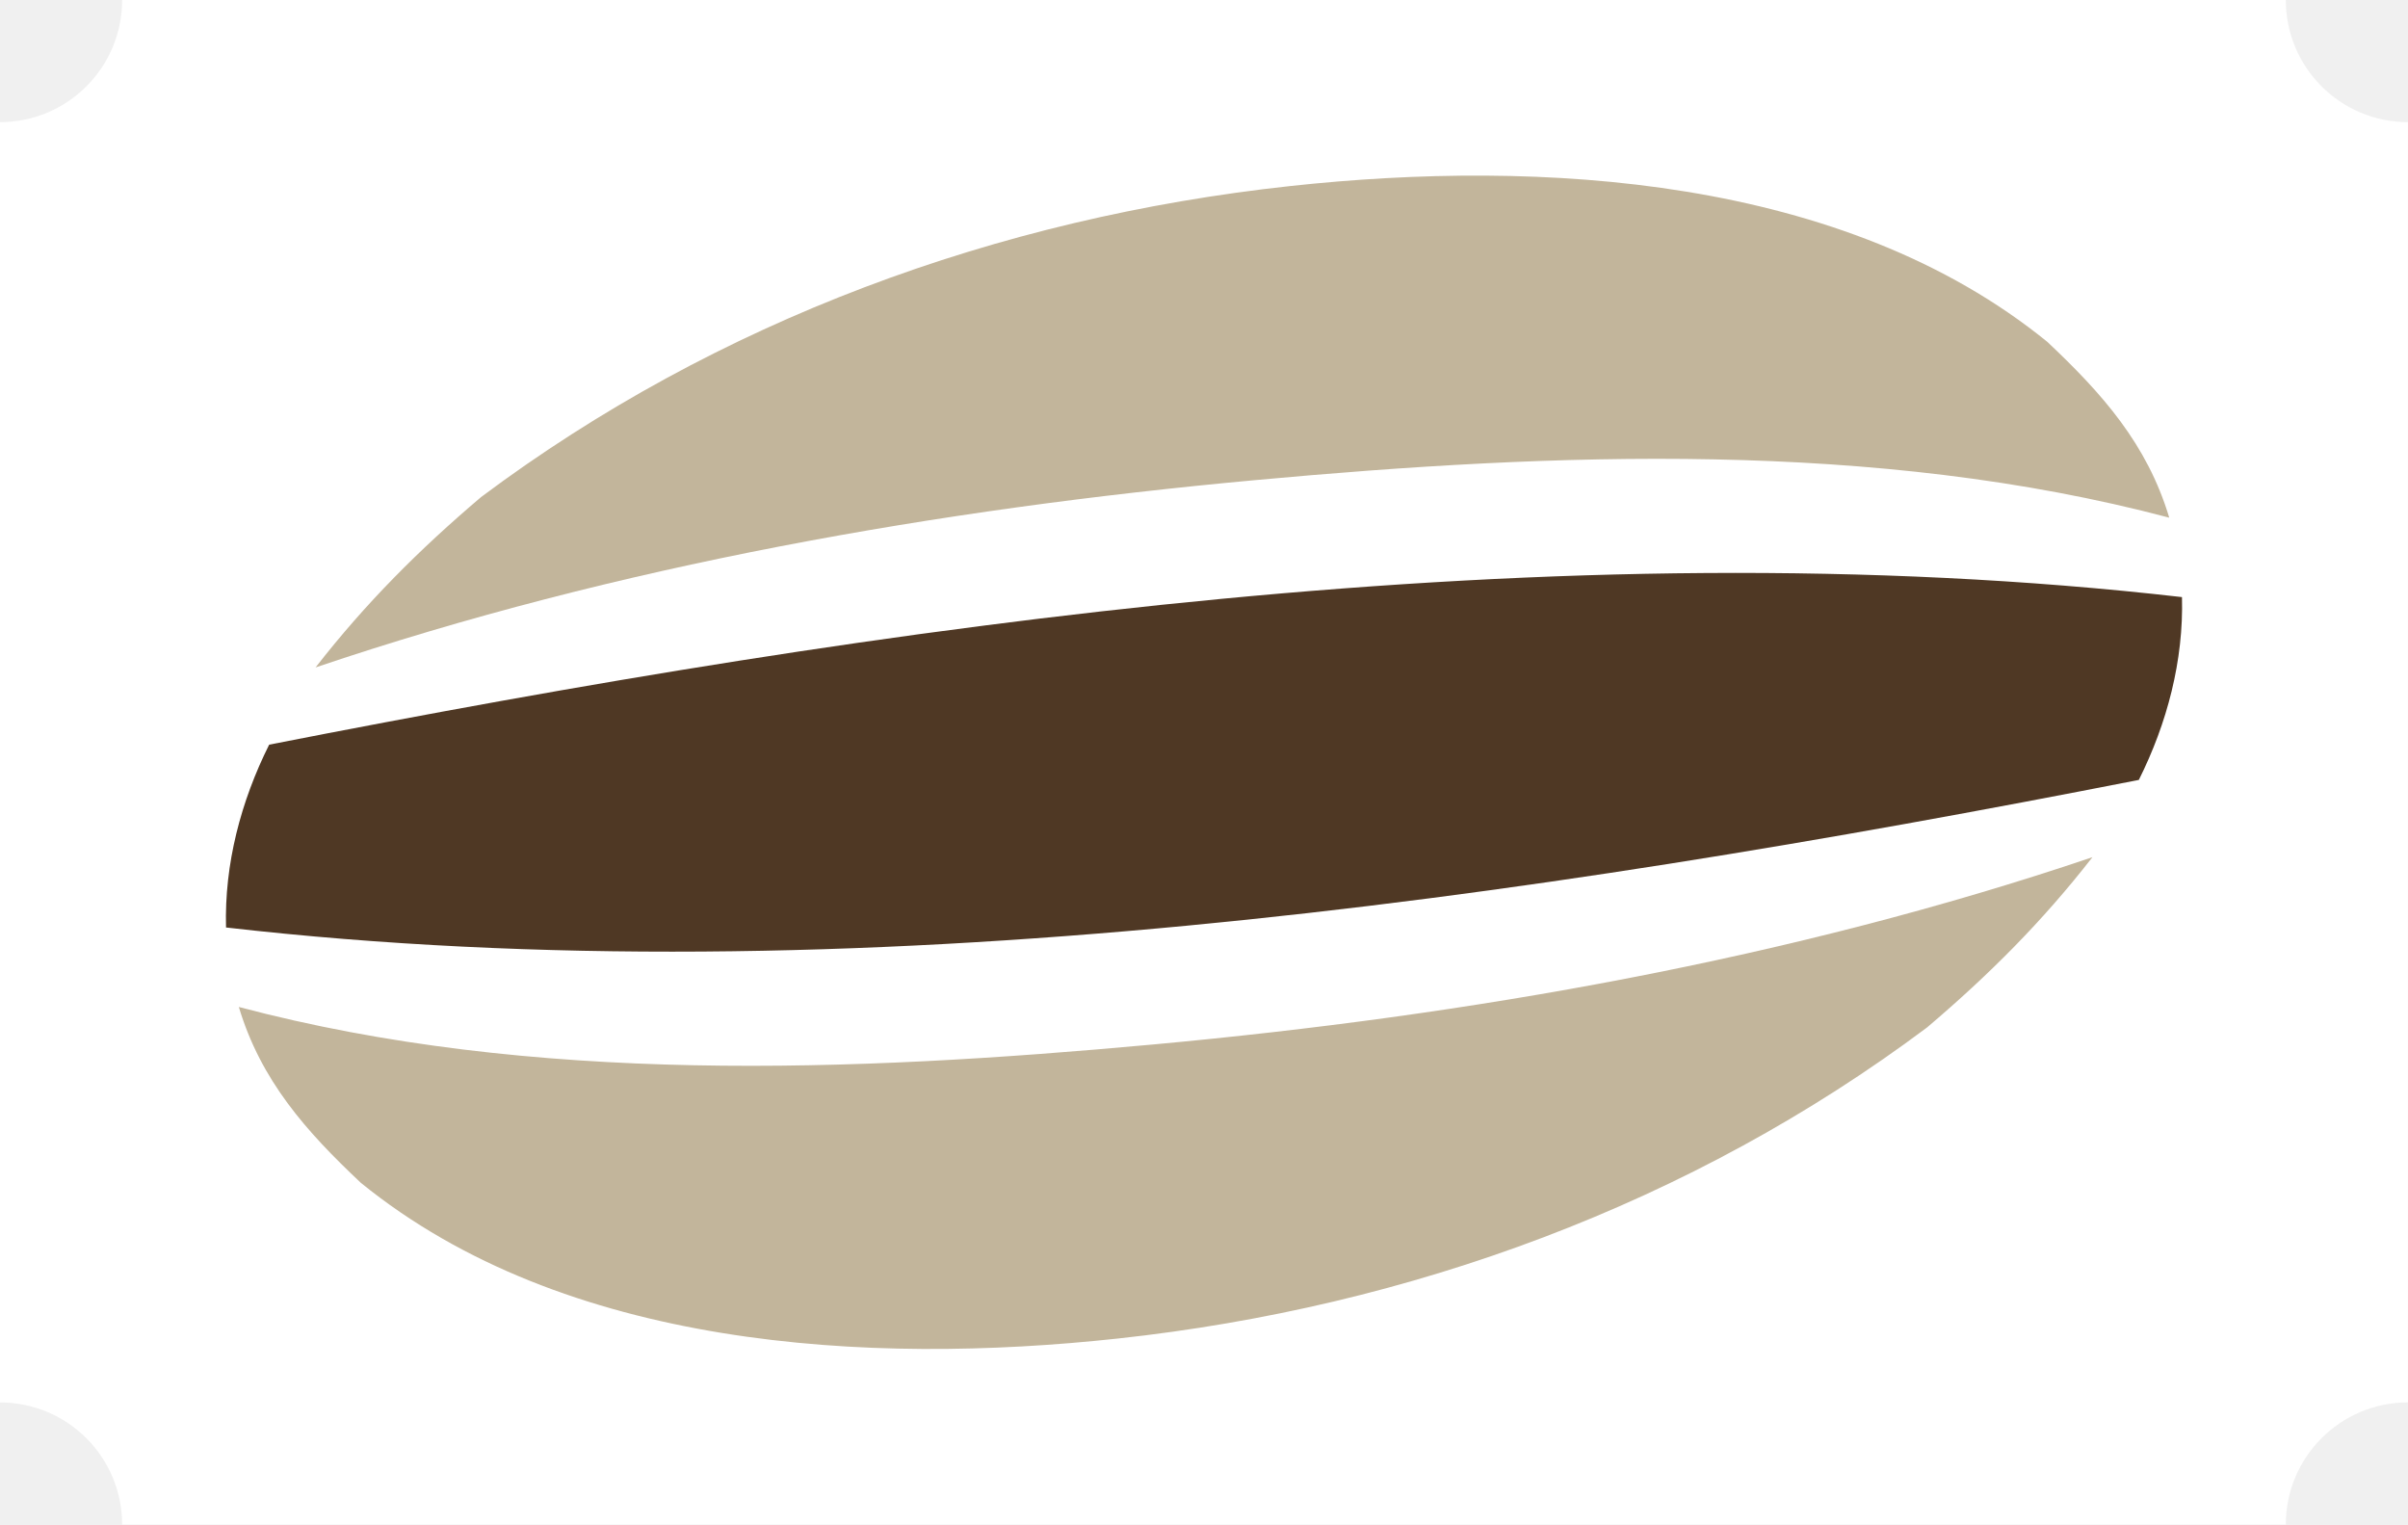
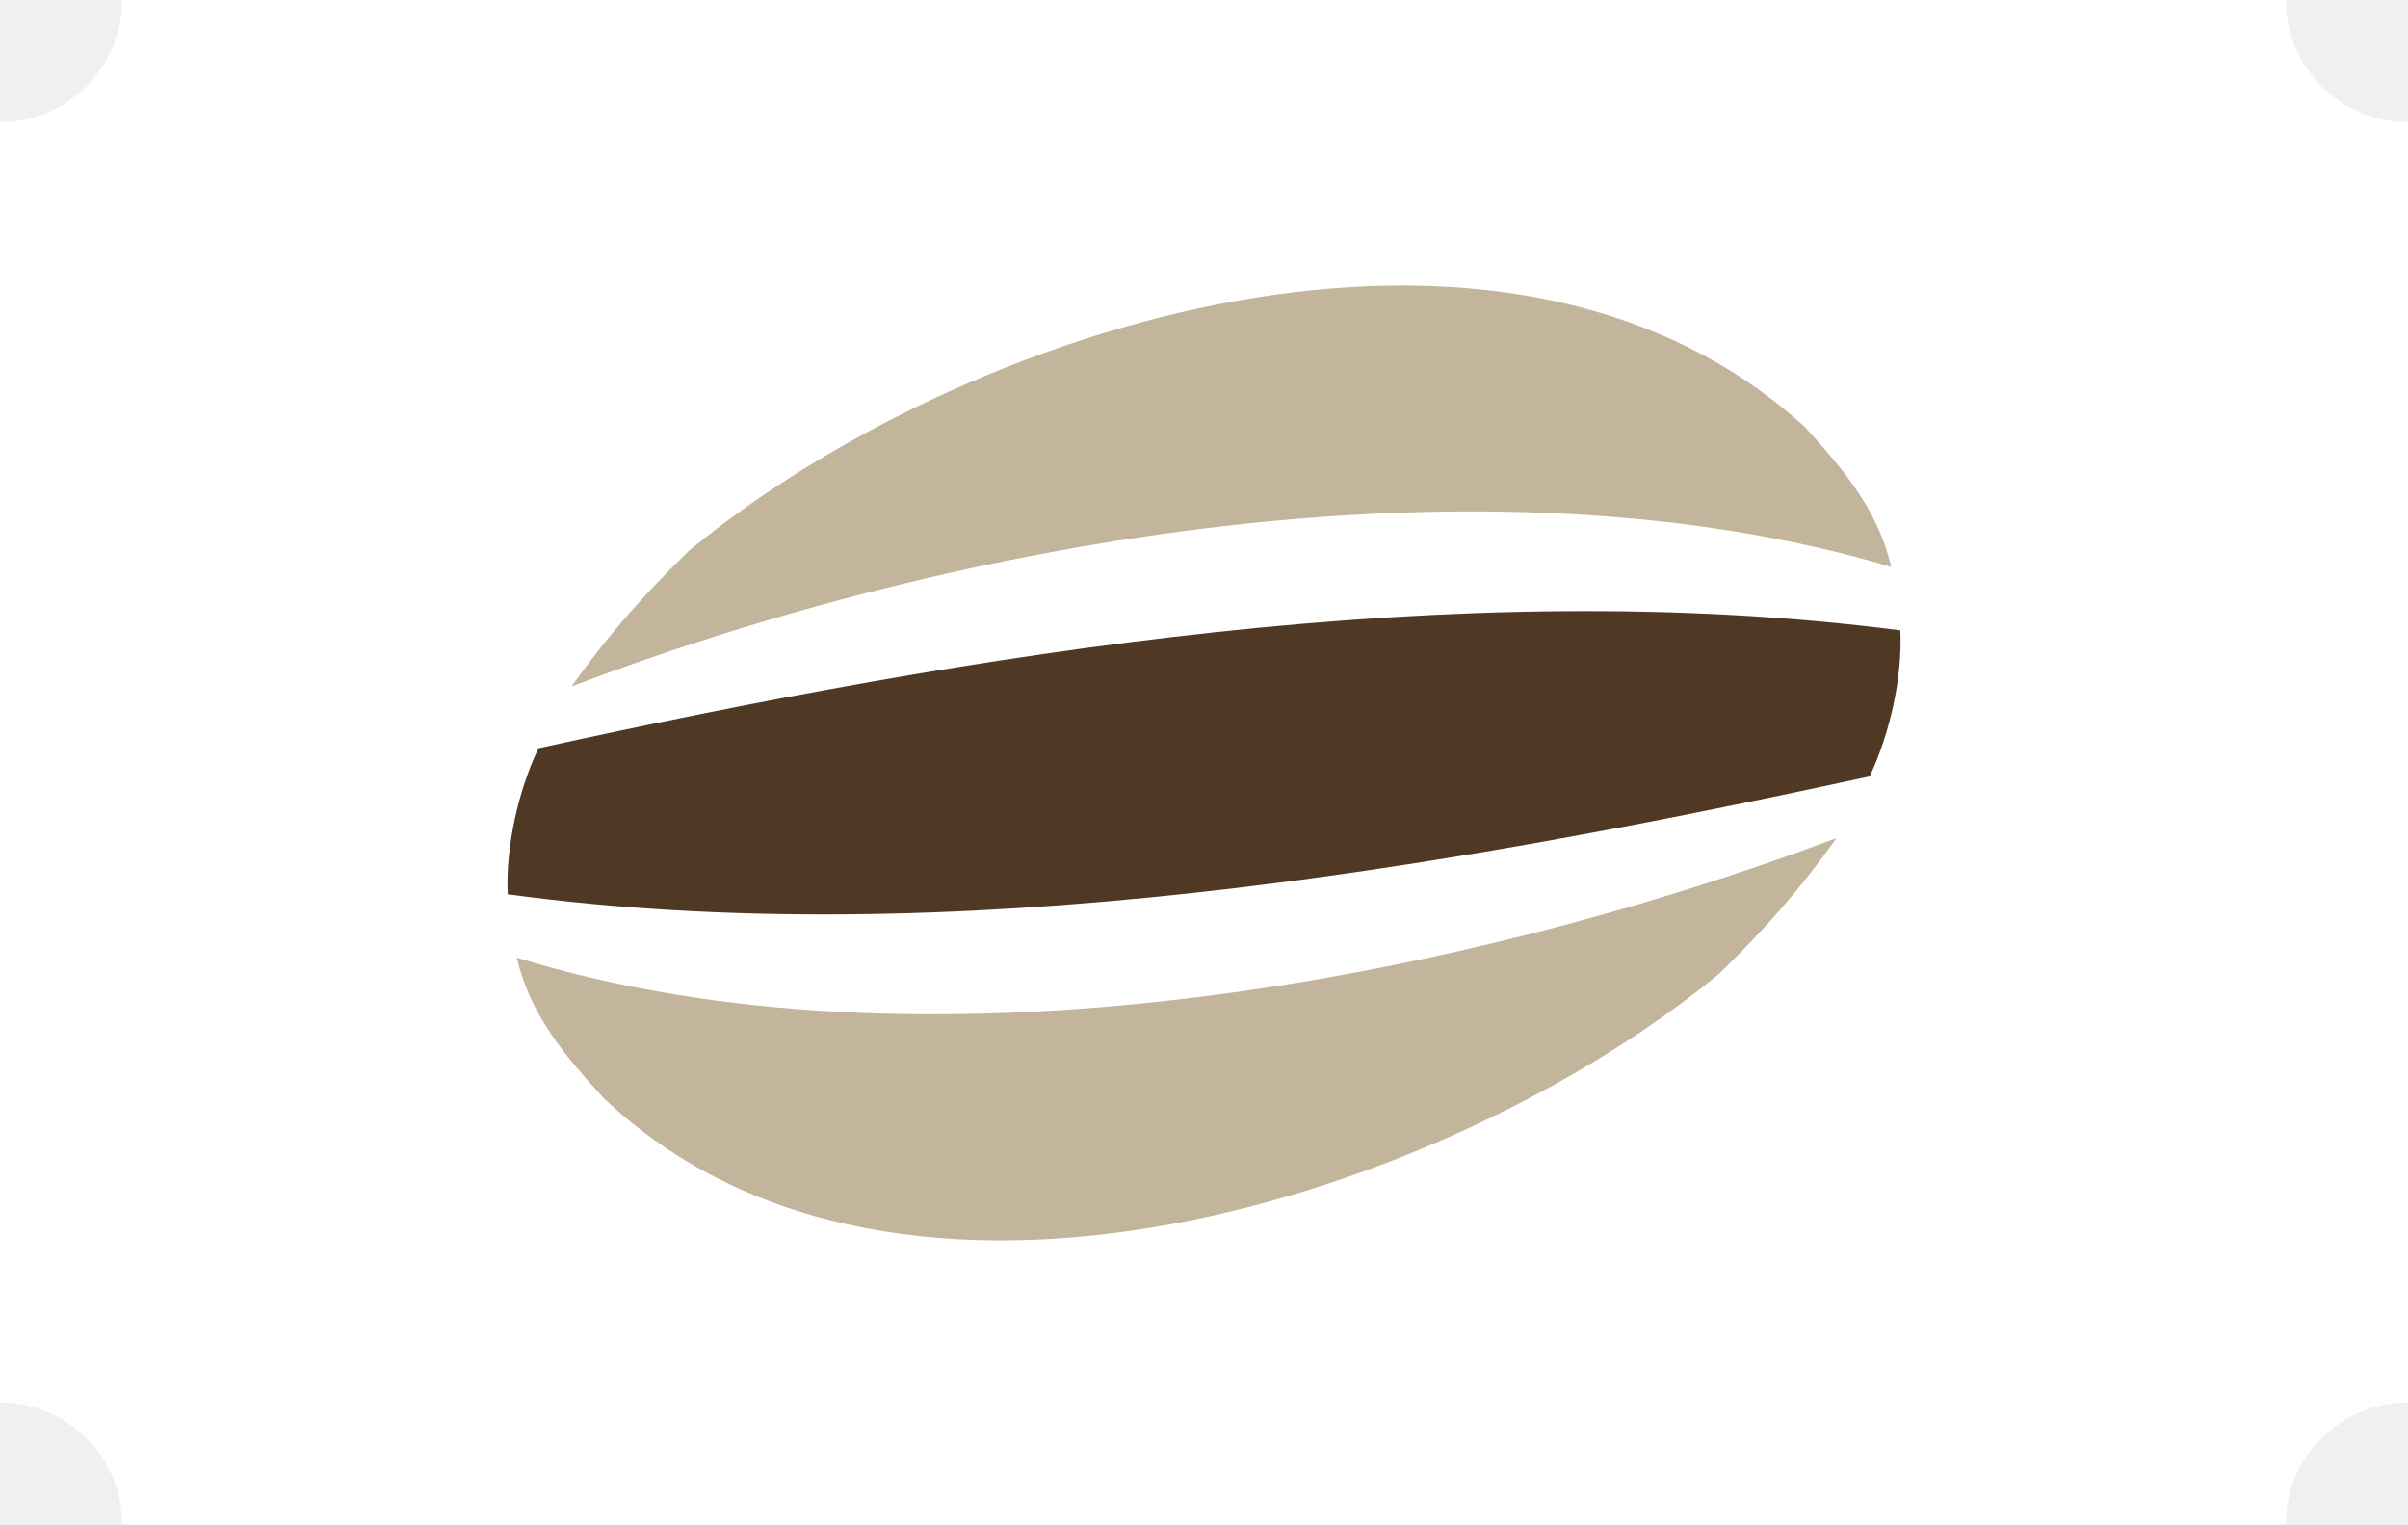
<svg xmlns="http://www.w3.org/2000/svg" id="Layer_2" data-name="Layer 2" viewBox="0 0 463.33 293.3">
  <defs>
    <style>
      .cls-1 {
        fill: #fff;
      }

      .cls-2 {
        fill: #4f3824;
      }

      .cls-3 {
        fill: #c2b59b;
      }
    </style>
  </defs>
  <g id="Layer_1-2" data-name="Layer 1">
    <g>
      <path class="cls-1" d="M439.83,293.3H23.5c0-12.98-10.52-23.5-23.5-23.5V23.5c12.98,0,23.5-10.52,23.5-23.5h416.32c0,12.98,10.52,23.5,23.5,23.5v246.29c-12.98,0-23.5,10.52-23.5,23.5Z" />
      <g>
-         <path class="cls-3" d="M92.56,95.63c45.34-33.93,99.49-53.75,155.71-59.84,48.14-5.22,106.43-1.9,145.64,29.96,10.52,9.9,19.23,19.66,23.48,33.84-56.52-14.98-118.22-12.52-175.91-7.22-60.95,5.6-122.67,16.4-180.76,36.03,9.63-12.36,19.88-22.62,31.83-32.76Z" />
-         <path class="cls-3" d="M45.94,193.72c56.52,14.98,118.22,12.52,175.91,7.22,60.95-5.6,122.67-16.4,180.76-36.03-9.63,12.36-19.88,22.62-31.83,32.76-45.34,33.93-99.49,53.75-155.71,59.84-48.13,5.22-106.42,1.91-145.64-29.96-10.52-9.9-19.23-19.66-23.48-33.84Z" />
-         <path class="cls-2" d="M51.79,143.26c118.14-23.17,247.69-42.16,368.05-28.39.33,12.22-2.86,24.28-8.3,35.17-118.14,23.17-247.69,42.16-368.05,28.39-.33-12.22,2.86-24.28,8.3-35.17Z" />
+         <path class="cls-3" d="M132.62,105.91c52.7-43.42,156.36-76.66,214.56-23.87,7.44,8.19,14.09,15.88,16.72,27.02-78.03-23.2-179.43-5.42-253.94,23.01,7.08-9.94,13.89-17.64,22.66-26.16Z" />
+         <path class="cls-3" d="M99.43,184.24c77.66,23.93,179.67,4.89,253.94-23.01-7.08,9.94-13.89,17.64-22.66,26.16-51.69,42.59-157.64,77.73-214.56,23.87-7.44-8.19-14.09-15.88-16.72-27.02Z" />
+         <path class="cls-2" d="M103.6,143.95c83.35-18.26,176.73-33.73,262.05-22.68.42,9.09-2.03,19.9-5.91,28.09-83.18,18.05-176.95,34.22-262.05,22.68-.42-9.09,2.03-19.9,5.91-28.09Z" />
      </g>
    </g>
  </g>
</svg>
